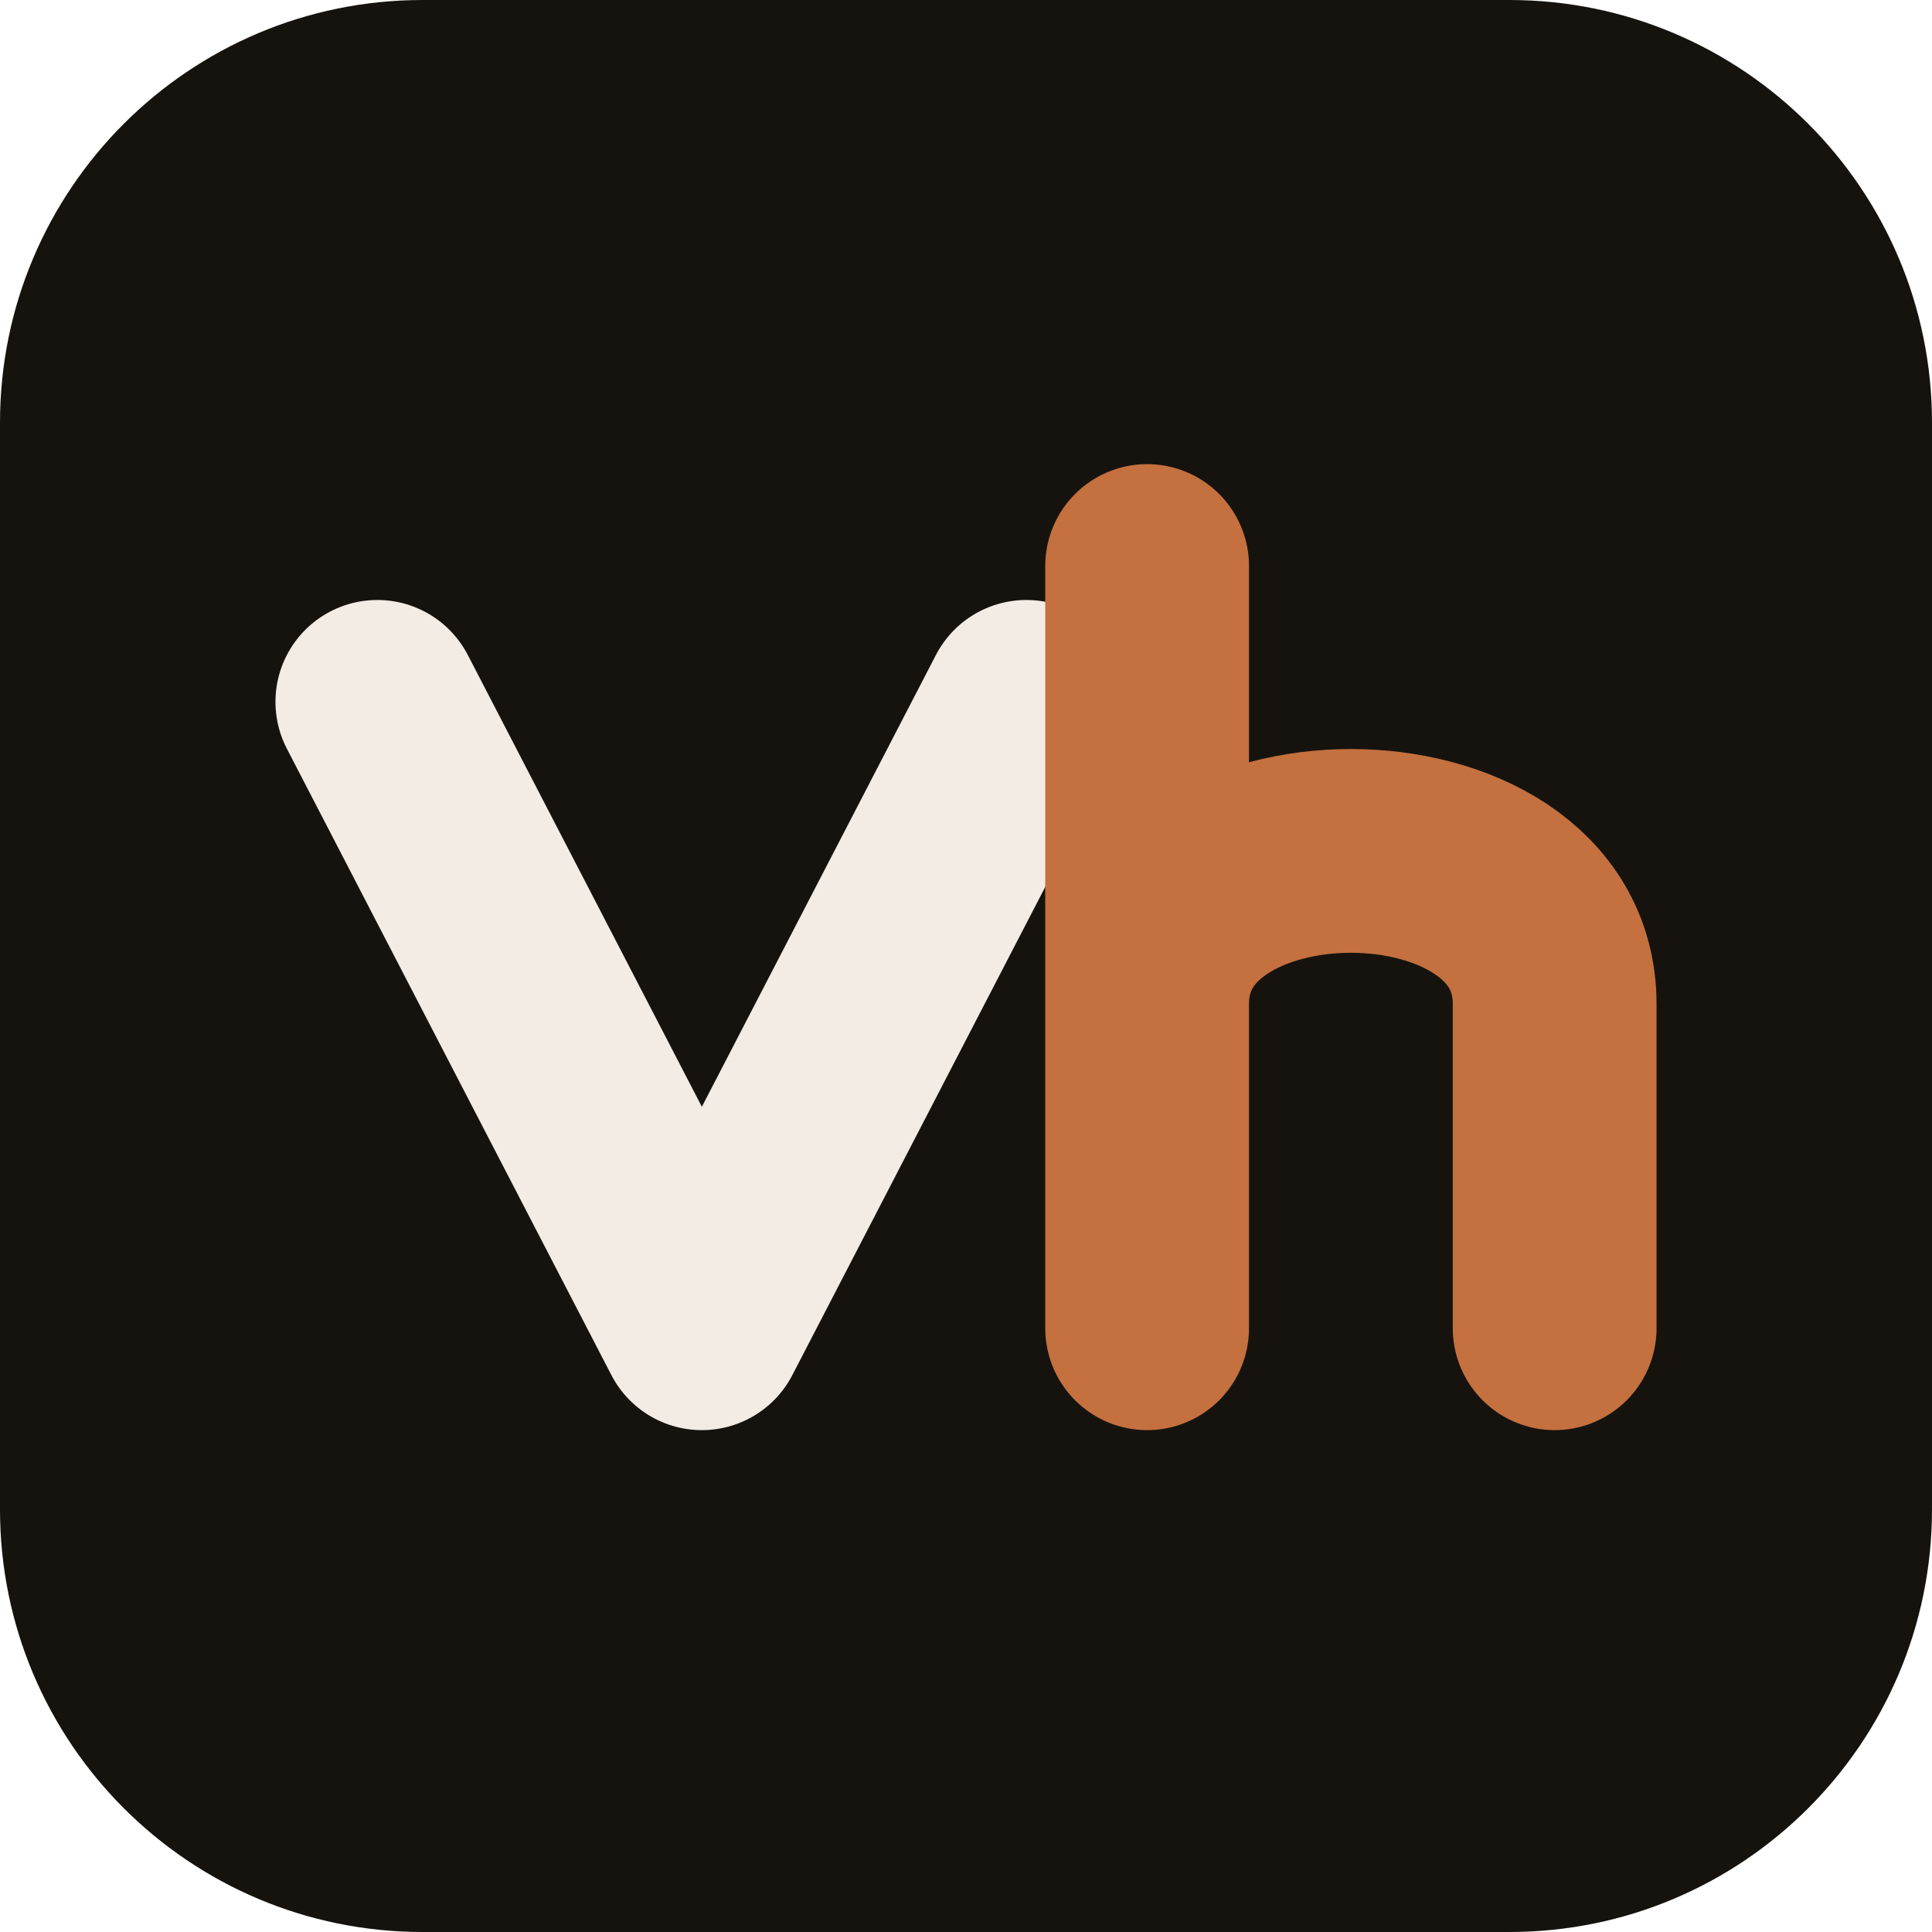
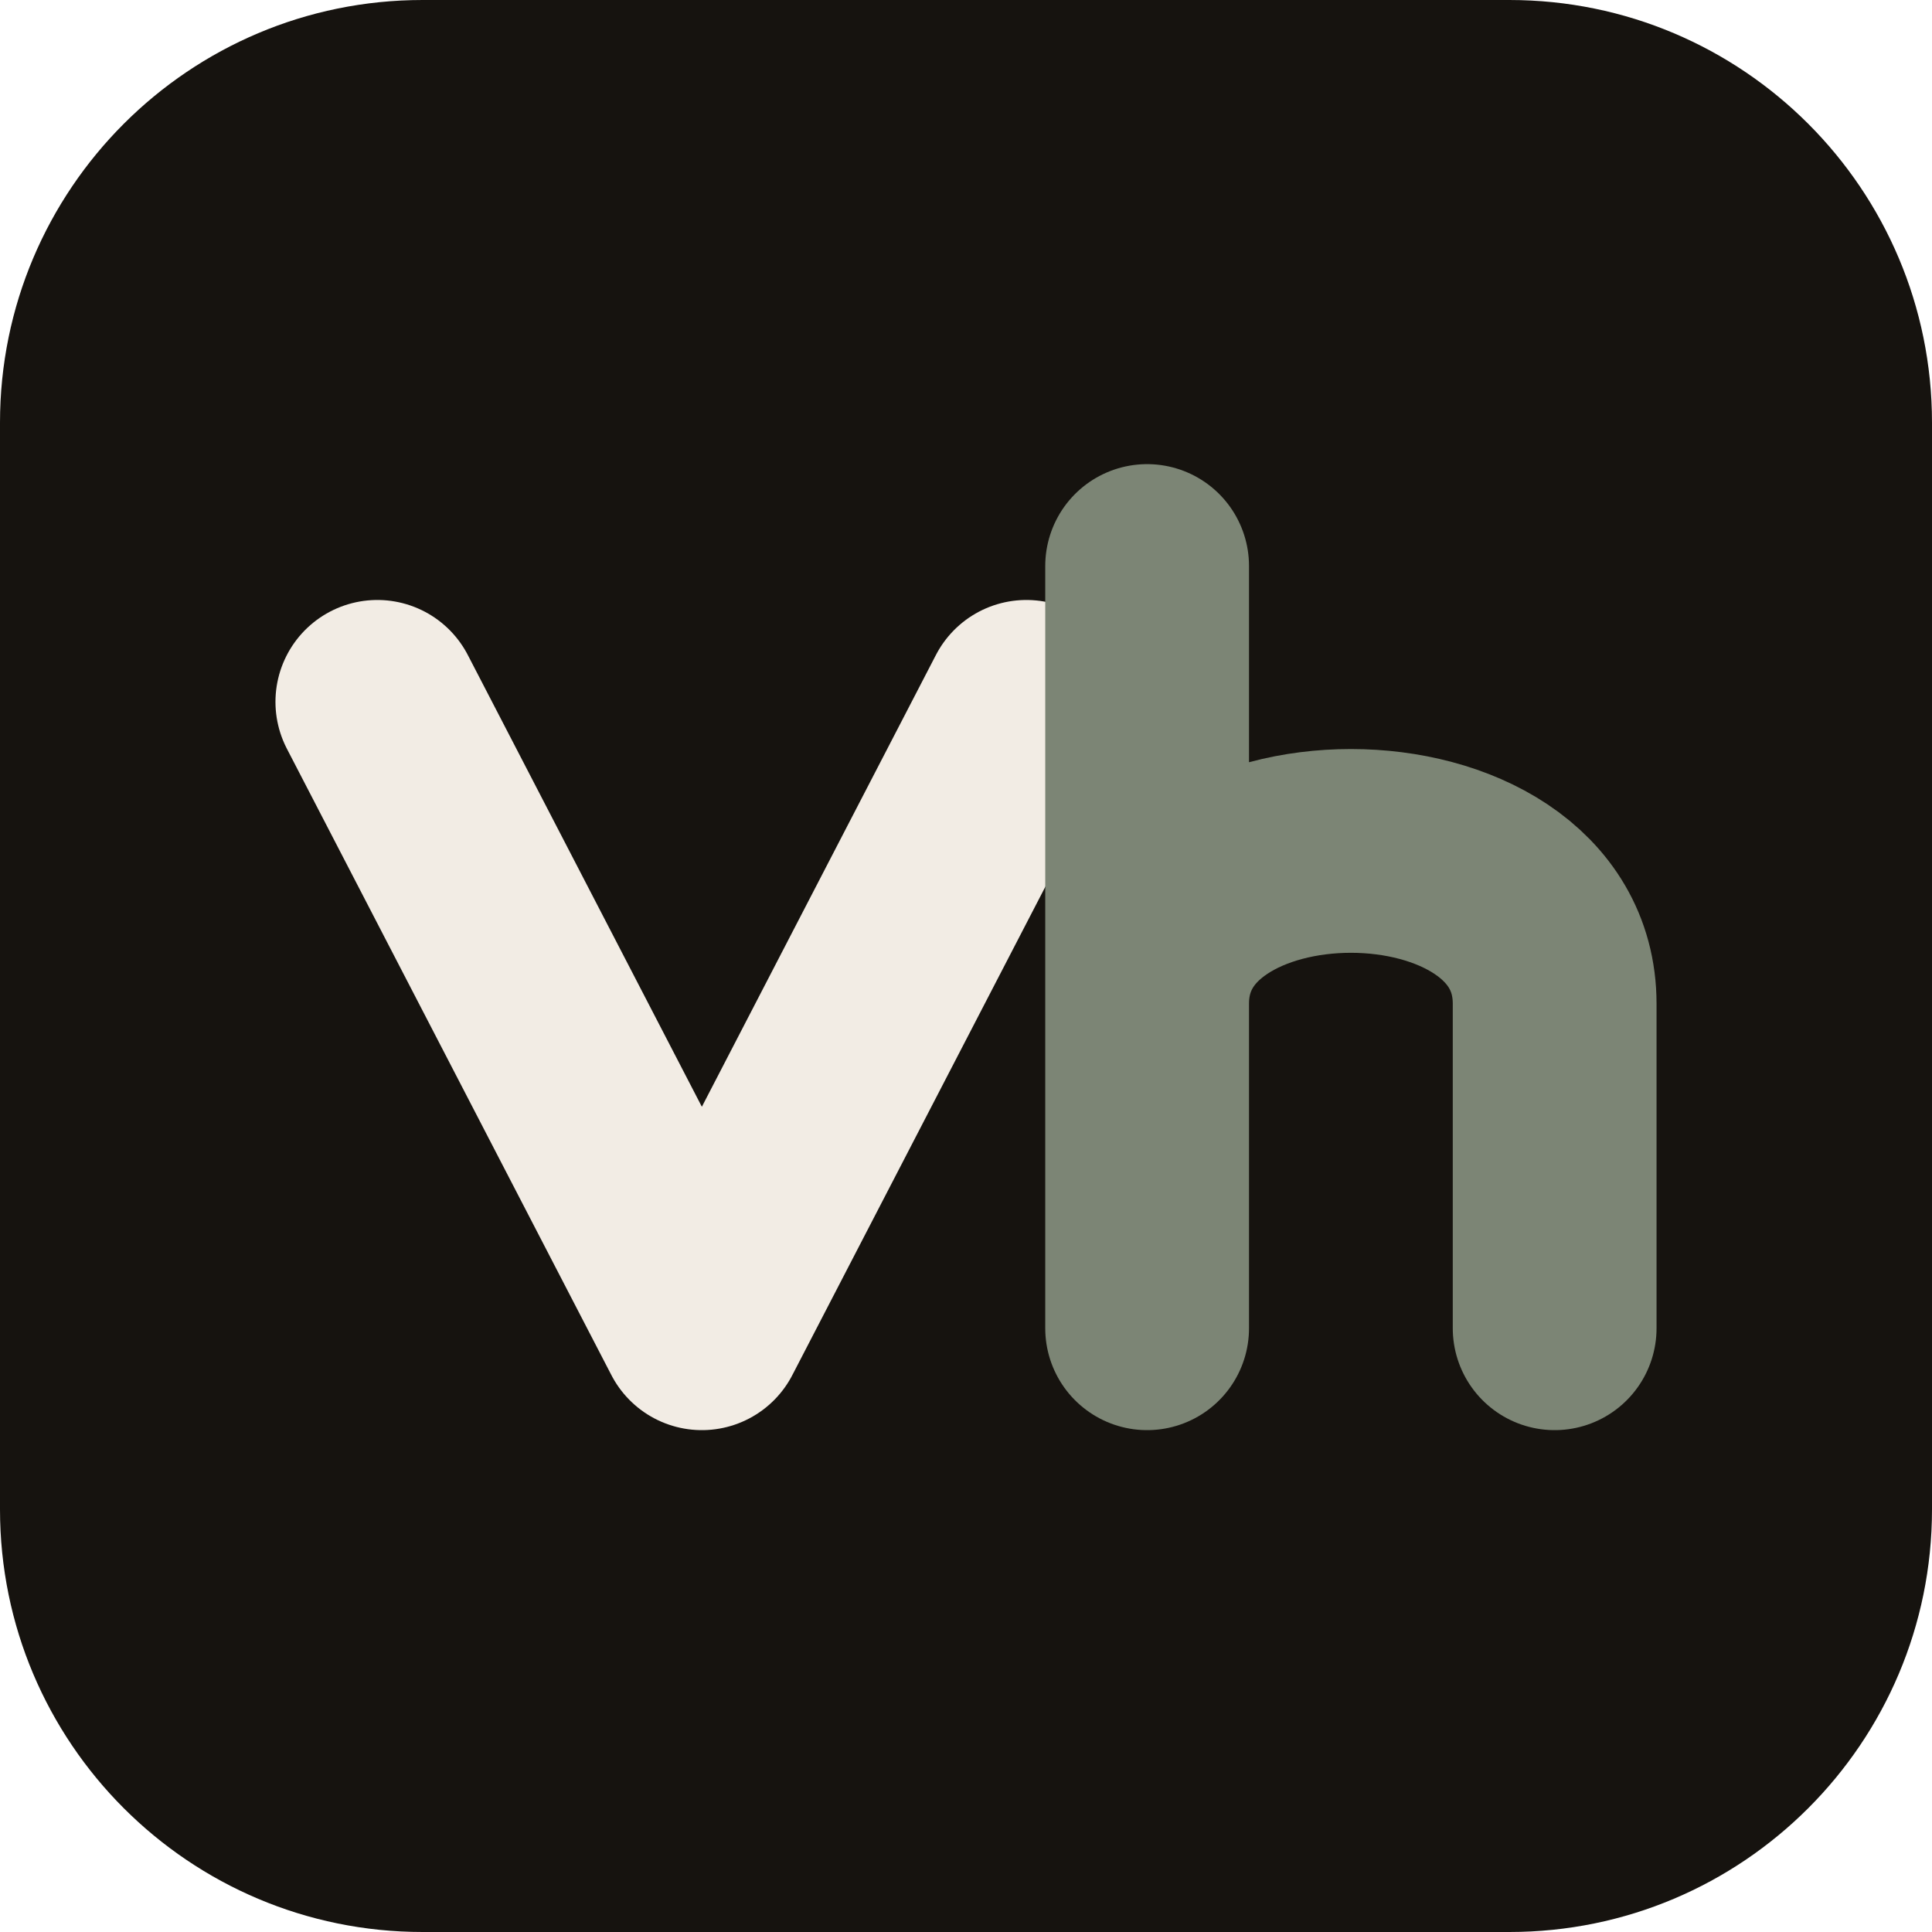
<svg xmlns="http://www.w3.org/2000/svg" viewBox="0 0 512 512" width="512" height="512">
  <rect width="512" height="512" rx="112" fill="#16130F" />
  <g fill="none" stroke-width="54" stroke-linecap="round" stroke-linejoin="round">
    <path d="M100 186 L186 352 L272 186" stroke="#F2ECE4" />
-     <path d="M304 150 V352 M304 266 C304 212 412 212 412 266 V352" stroke="#C4703F" />
+     <path d="M304 150 V352 M304 266 C304 212 412 212 412 266 V352" stroke="#7C8575" />
  </g>
</svg>
